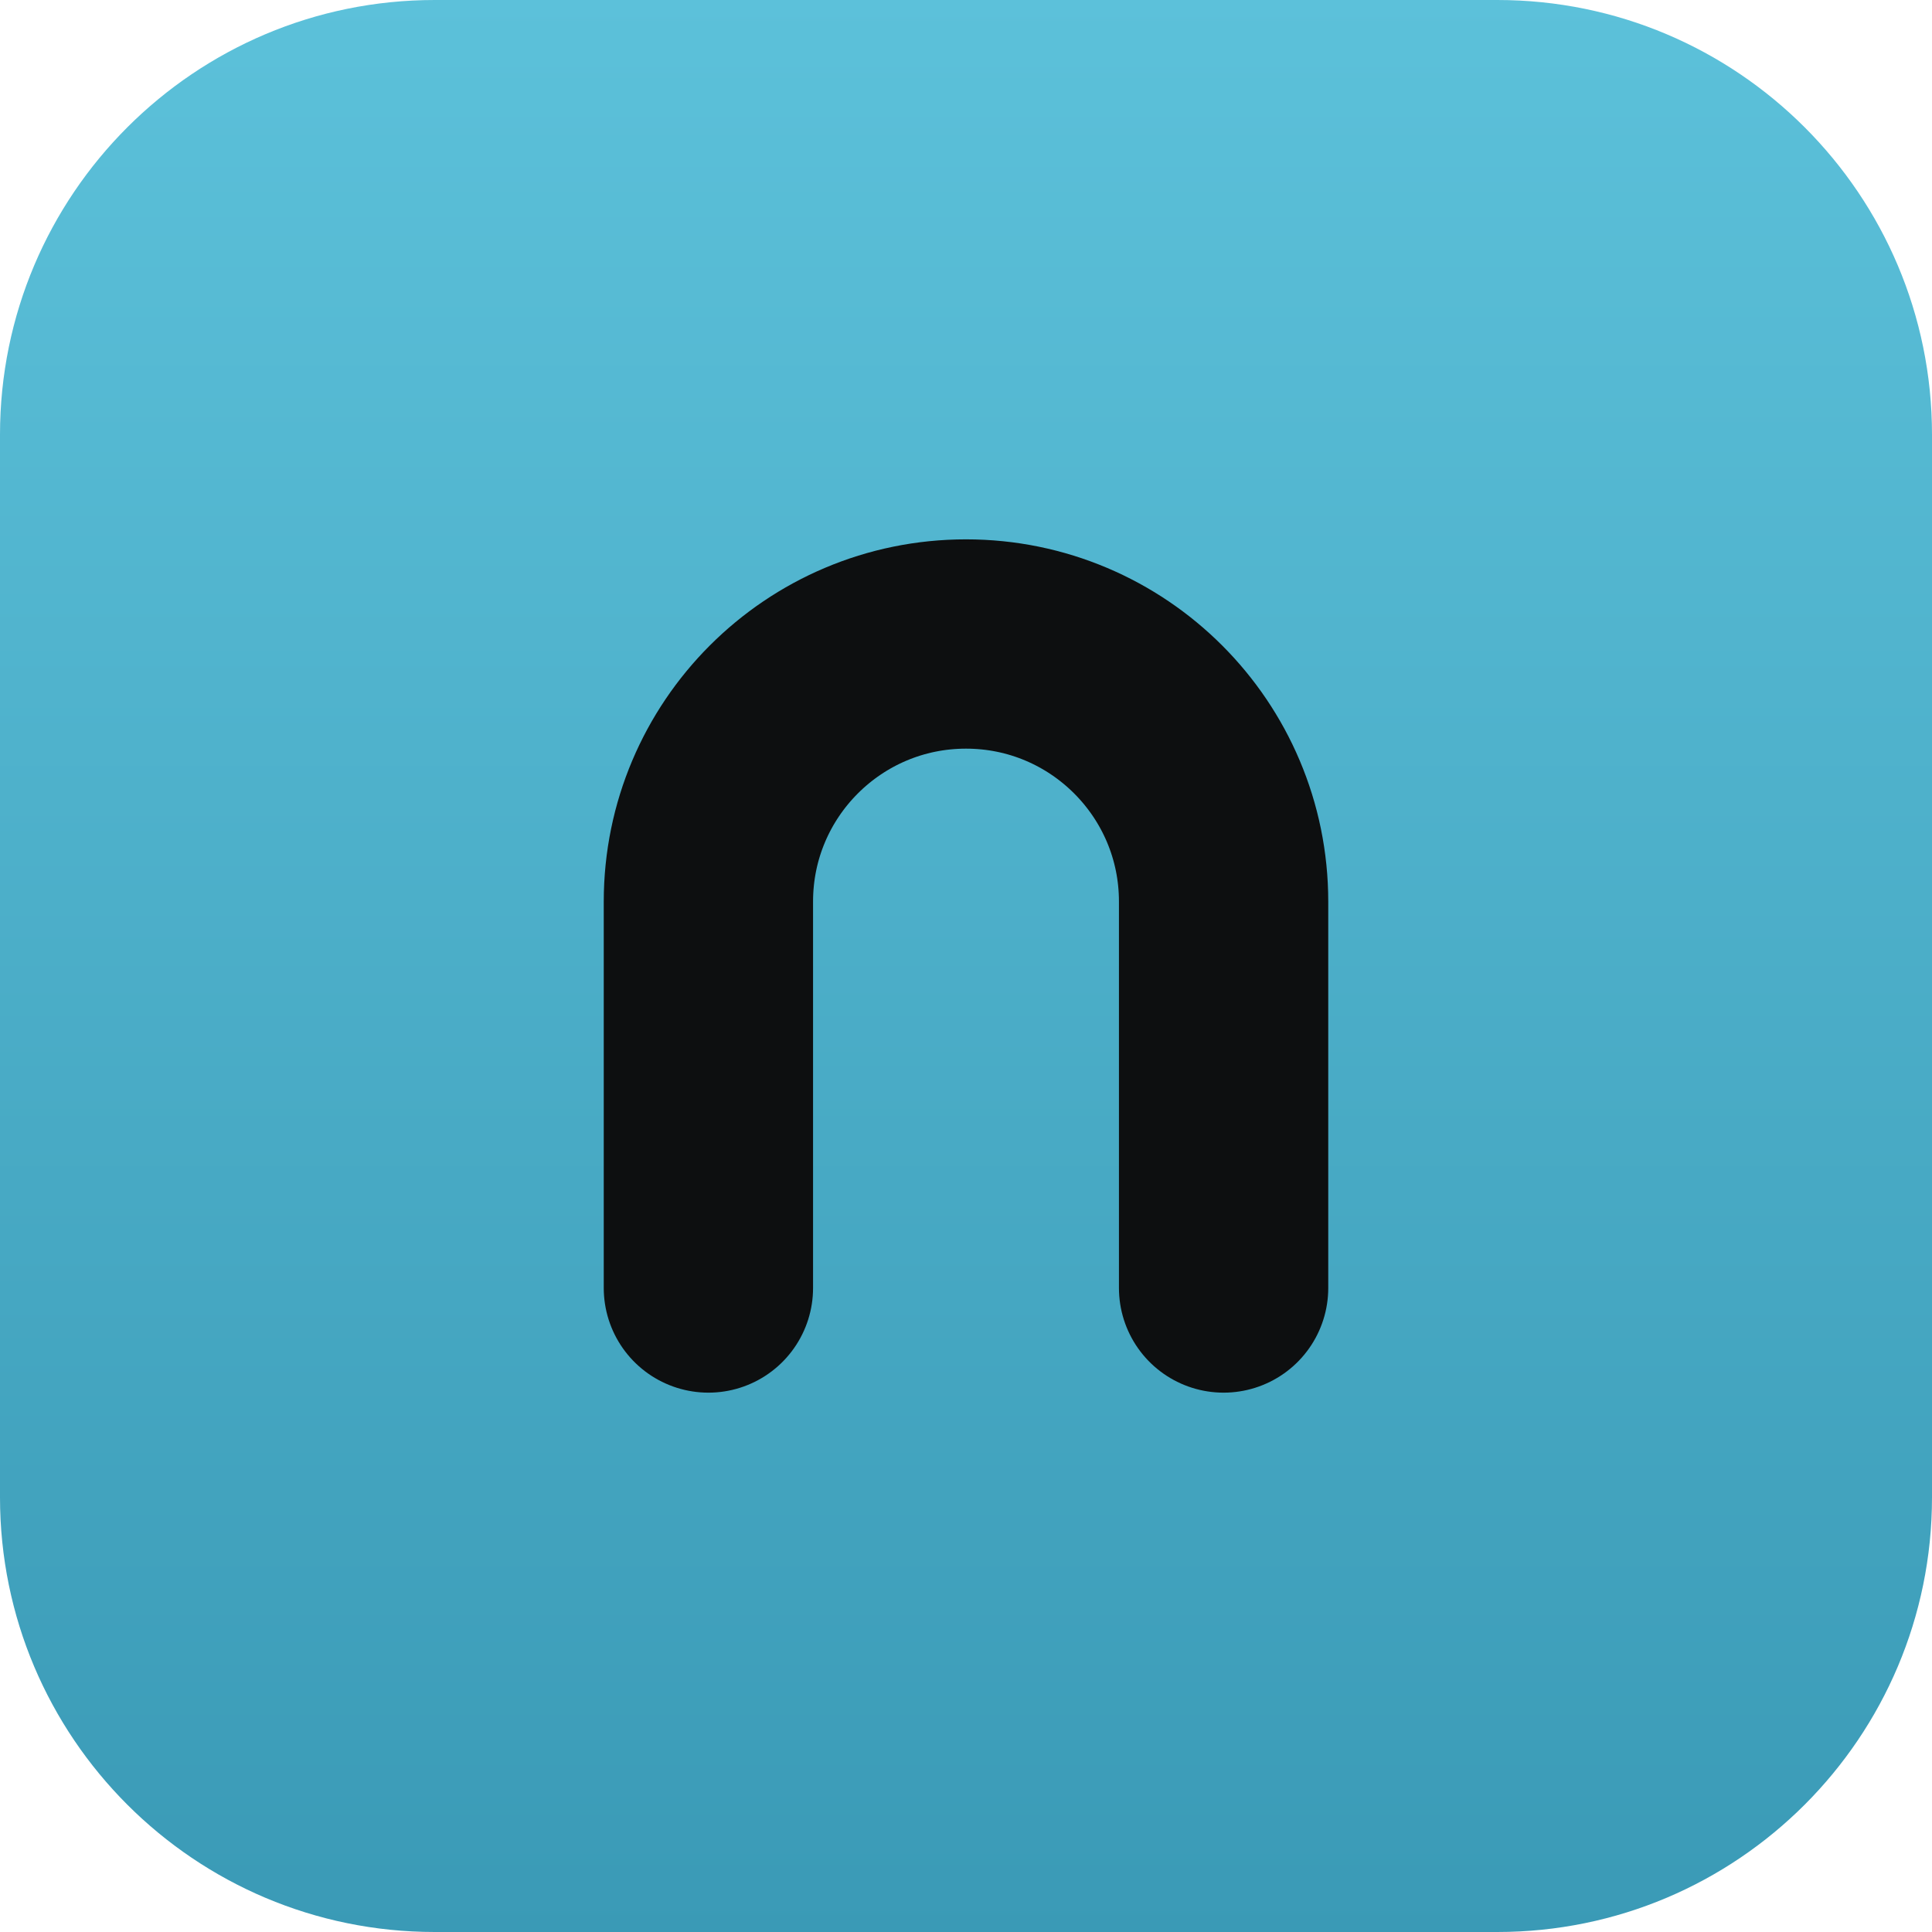
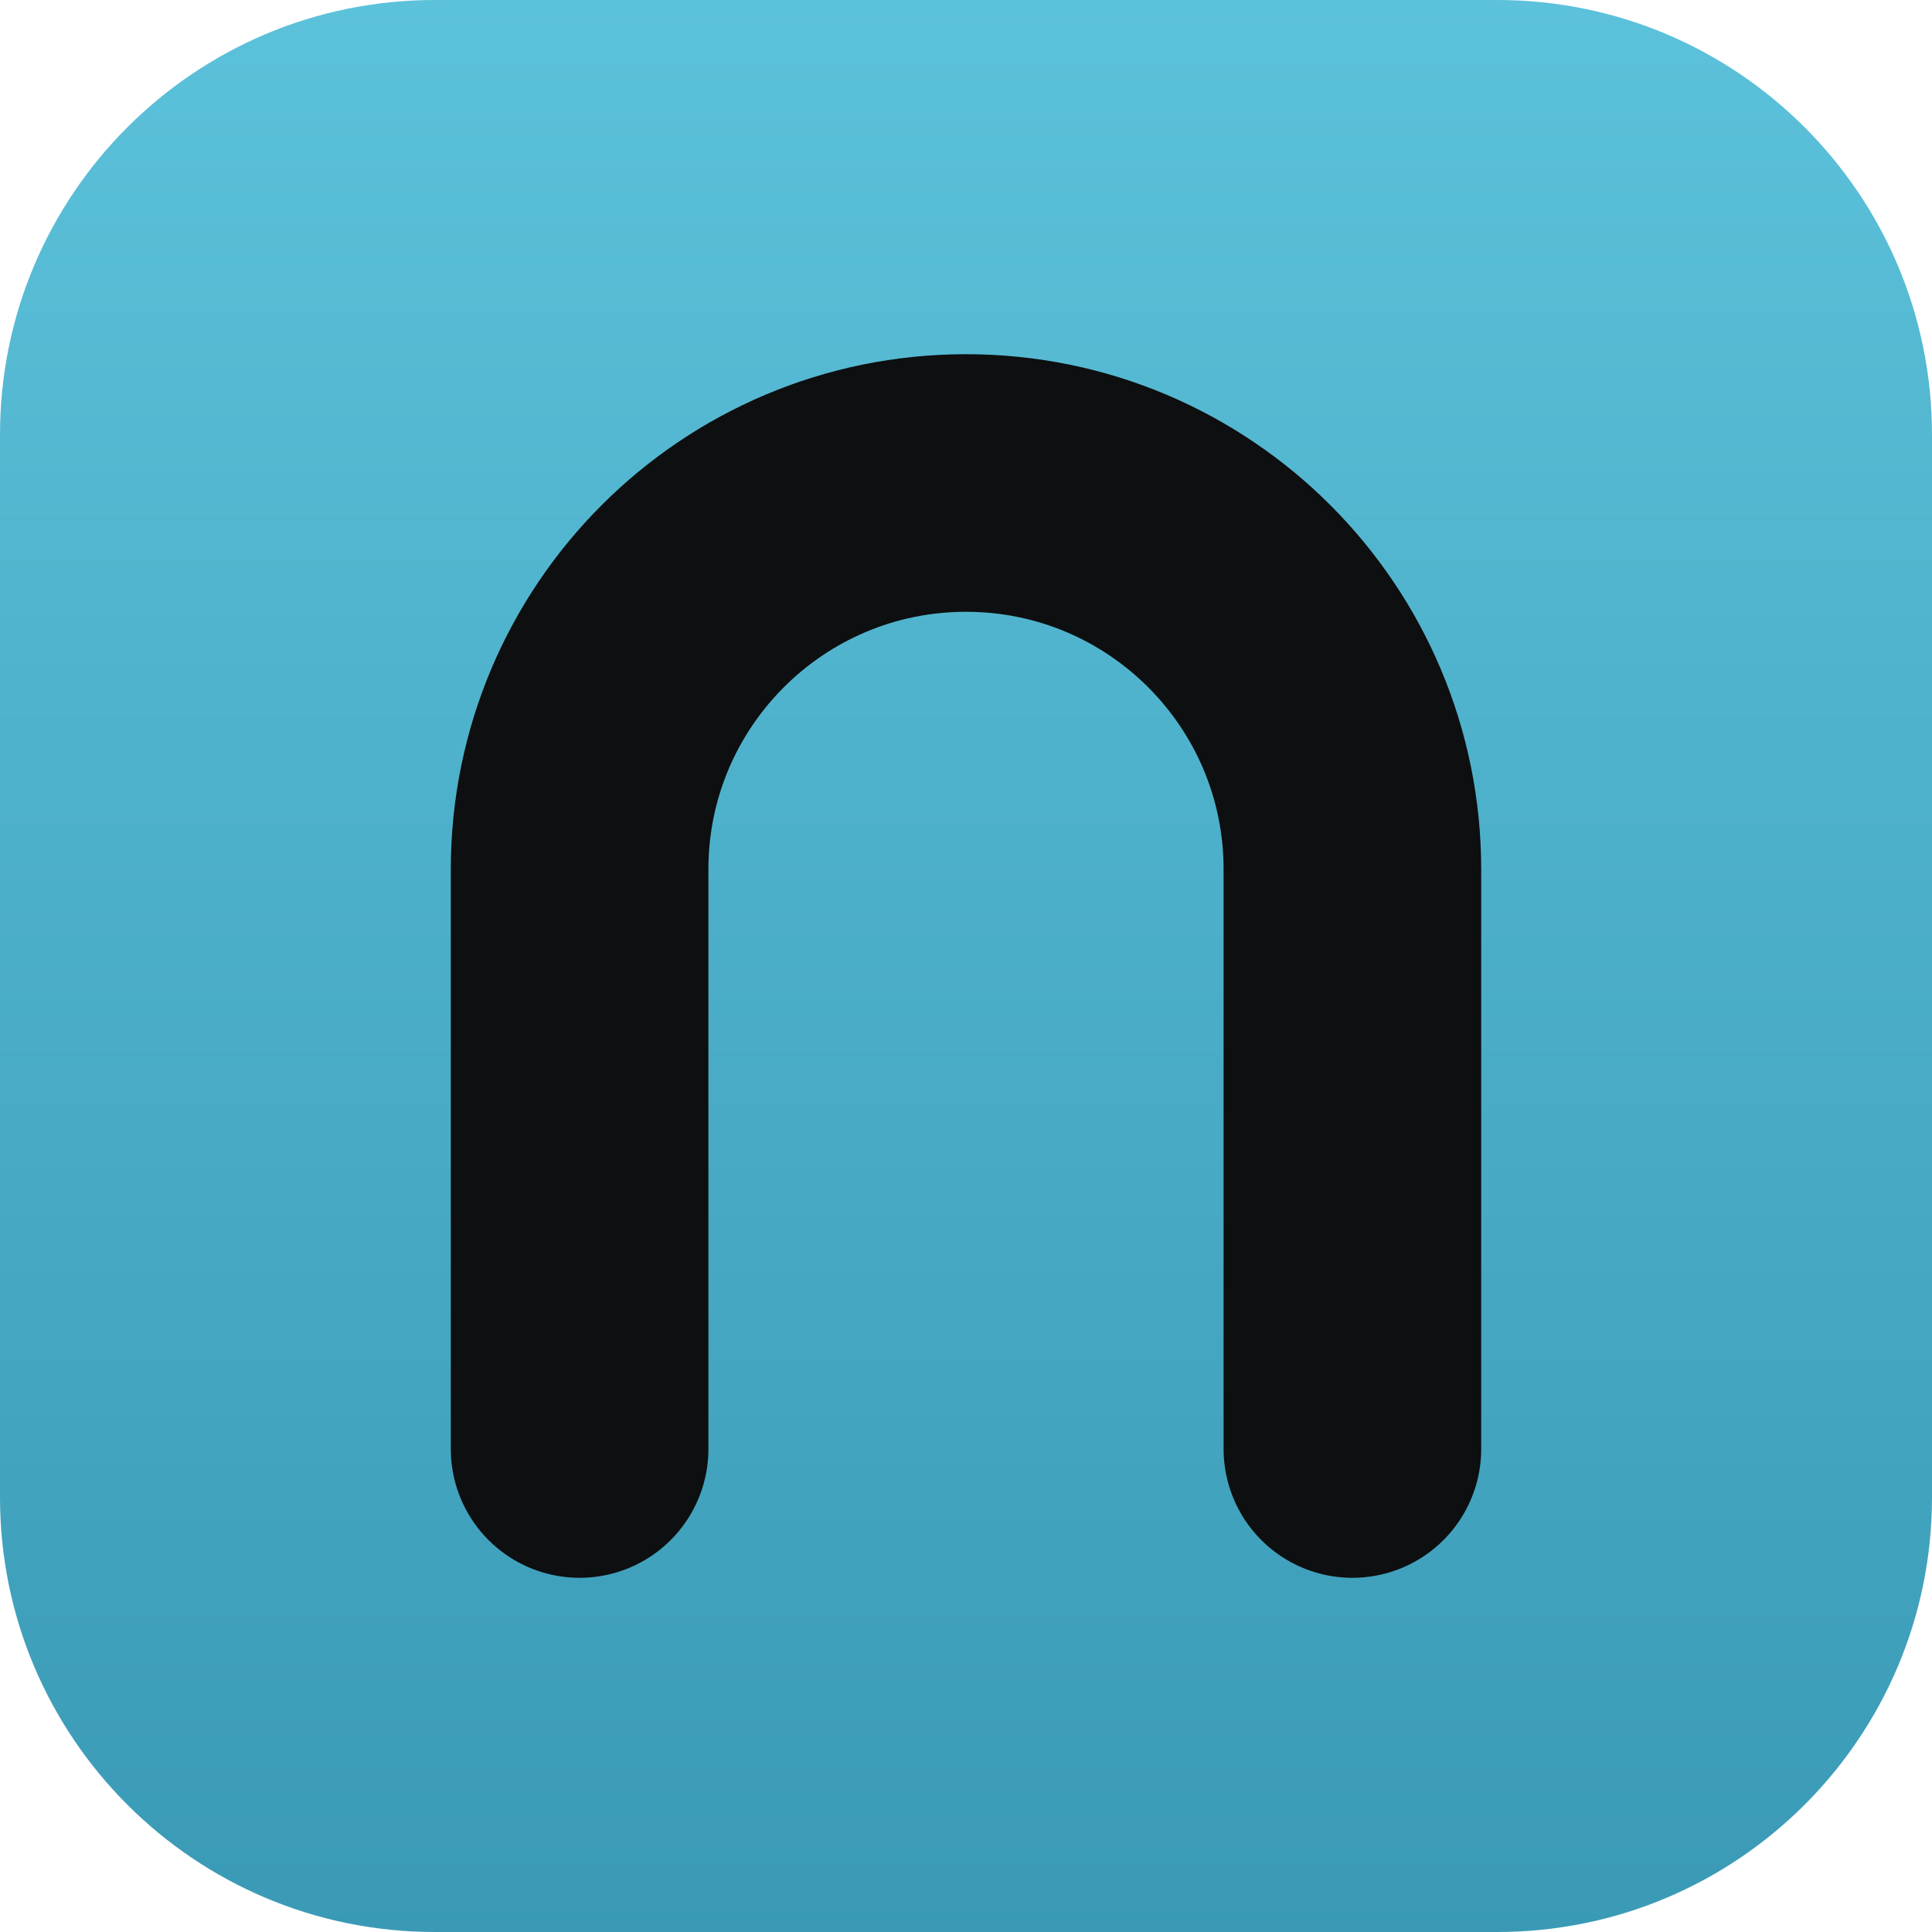
<svg xmlns="http://www.w3.org/2000/svg" viewBox="0 0 120 120" width="512" height="512">
  <defs>
    <linearGradient id="g" x1="0" y1="0" x2="0" y2="1">
      <stop offset="0" stop-color="#5cc1da" />
      <stop offset="1" stop-color="#3a9ab6" />
    </linearGradient>
  </defs>
  <rect width="120" height="120" rx="27" fill="url(#g)" />
-   <path d="M44 80 L44 56 A16 16 0 0 1 76 56 L76 80" fill="none" stroke="#0d0f10" stroke-width="13" stroke-linecap="round" stroke-linejoin="round" />
+   <path d="M36 90 L36 54 A24 24 0 0 1 84 54 L84 90" fill="none" stroke="#0d0f10" stroke-width="16" stroke-linecap="round" stroke-linejoin="round" />
</svg>
